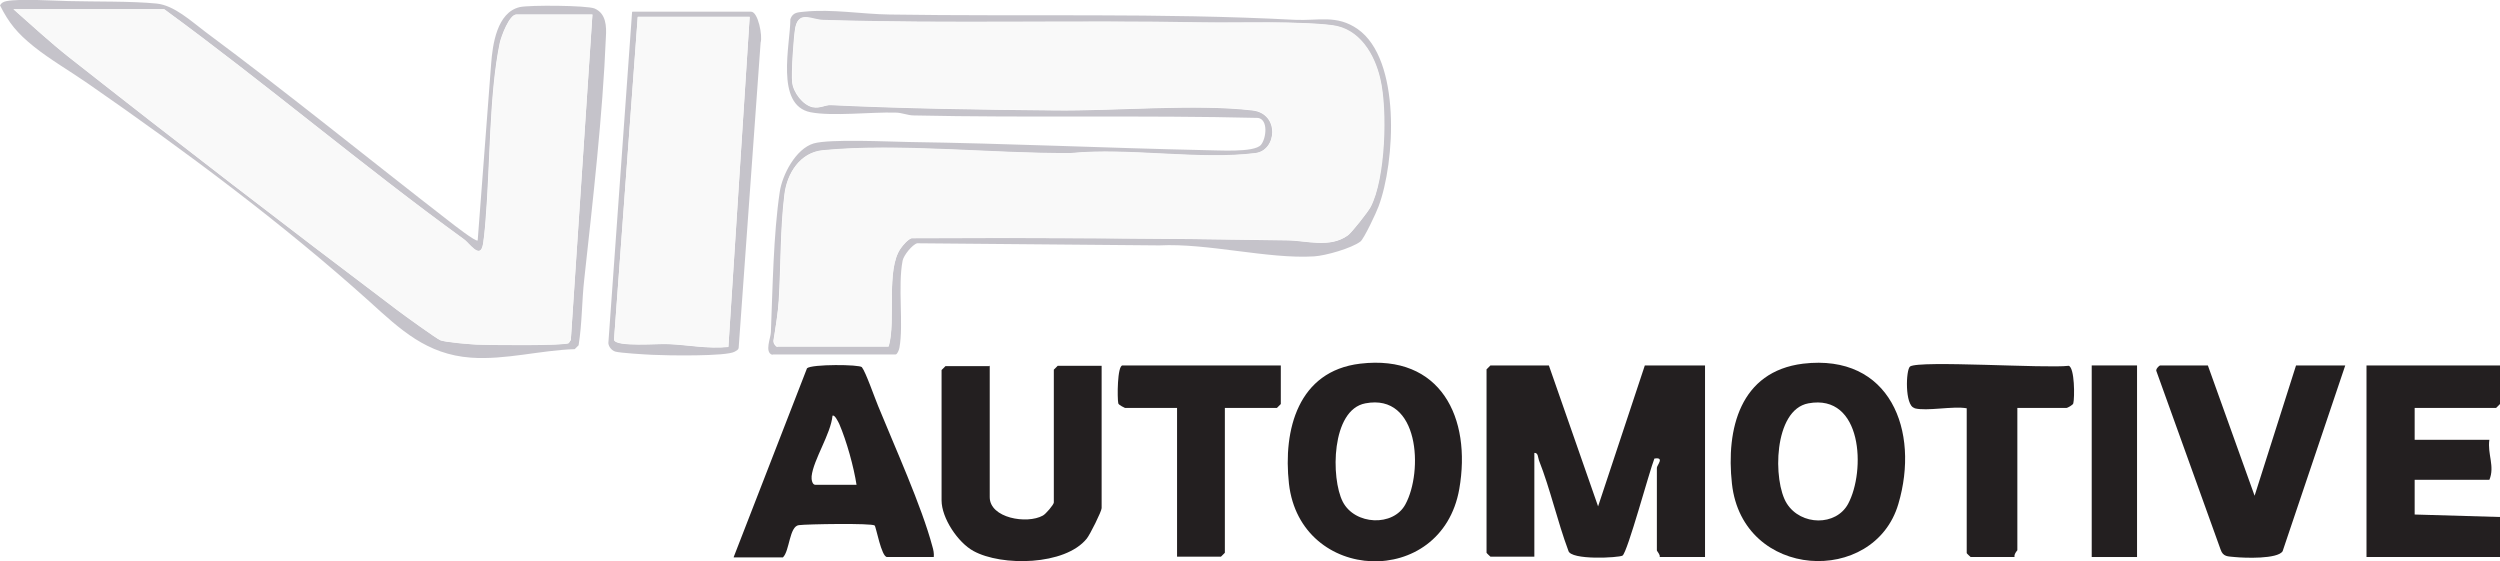
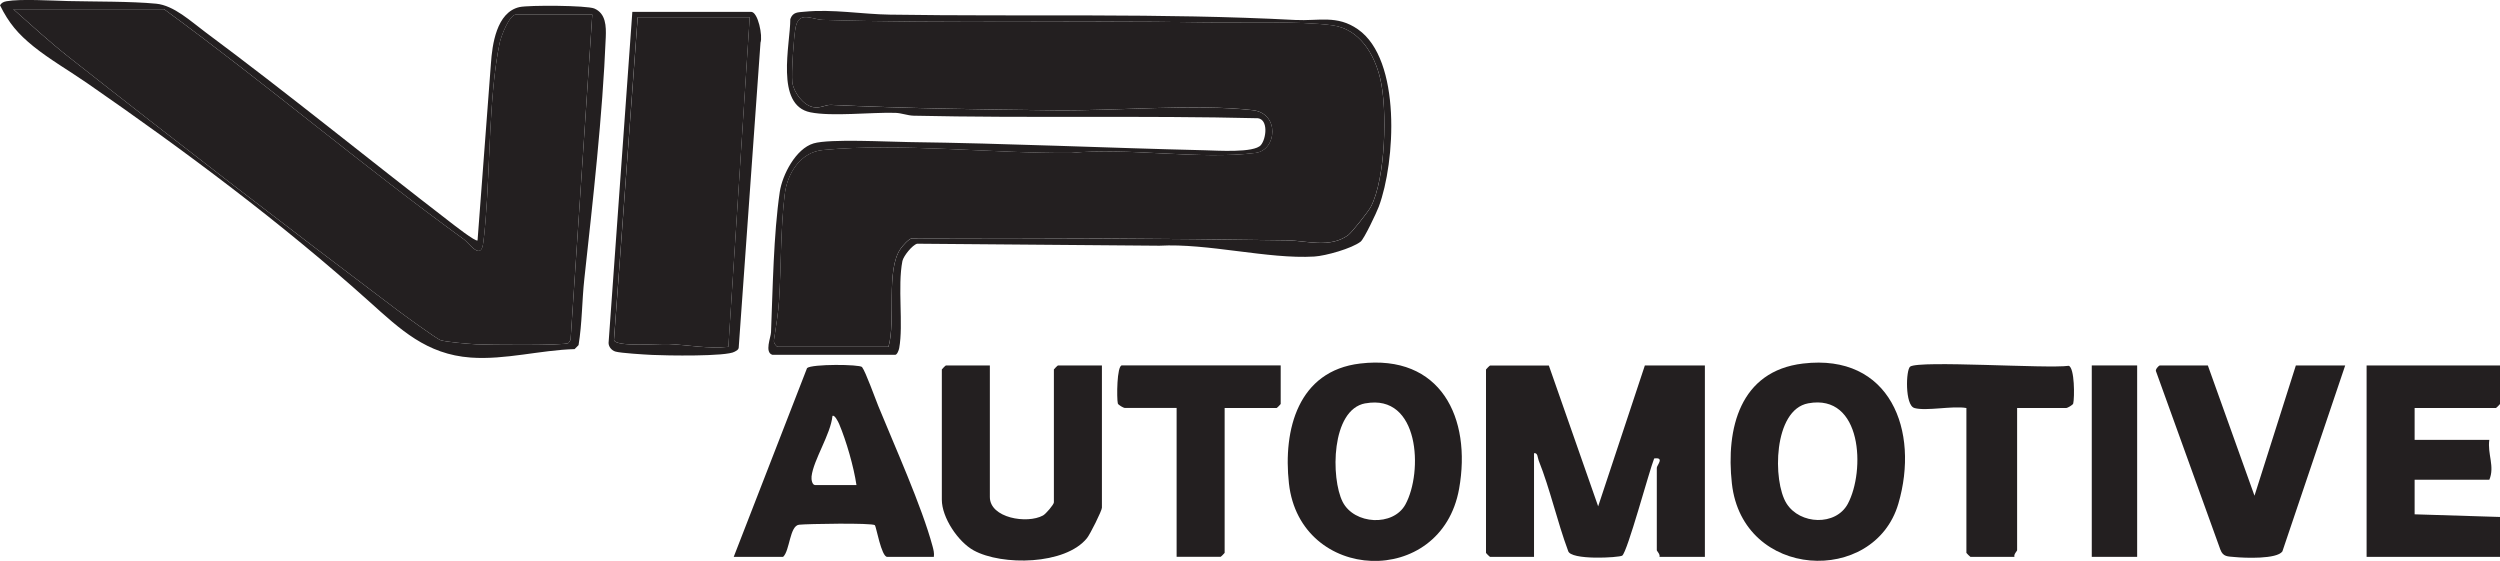
- <svg xmlns="http://www.w3.org/2000/svg" id="Layer_2" data-name="Layer 2" viewBox="0 0 70.6 15.84">
+ <svg xmlns="http://www.w3.org/2000/svg" id="Layer_2" data-name="Layer 2" viewBox="0 0 473.2 106.18">
  <defs>
    <style>
      .cls-1 {
        fill: #231f20;
      }
- 
-       .cls-2 {
-         fill: #f9f9f9;
-       }
- 
-       .cls-3 {
-         fill: #c5c3ca;
-       }
    </style>
  </defs>
  <g id="Layer_1-2" data-name="Layer 1">
    <g>
-       <path class="cls-1" d="M43.74,10.32l1.39,3.98,1.32-3.98h1.7v5.41h-1.28c.02-.07-.08-.16-.08-.19v-2.33c0-.07.23-.31-.07-.26-.14.35-.76,2.65-.9,2.74-.09.06-1.47.14-1.53-.14-.31-.83-.51-1.74-.83-2.55-.03-.08-.02-.22-.13-.21v2.93h-1.24s-.11-.1-.11-.11v-5.18s.11-.11.11-.11h1.66Z" />
-       <path class="cls-1" d="M50.92,10.27c2.46-.29,3.3,1.9,2.69,3.96-.68,2.32-4.4,2.15-4.7-.57-.17-1.55.23-3.17,2.01-3.39ZM51.07,11.39c-.99.18-1.01,2.2-.61,2.83s1.39.64,1.73.01c.5-.93.41-3.12-1.12-2.84Z" />
-       <path class="cls-1" d="M38.41,10.27c2.28-.27,3.15,1.53,2.8,3.54-.5,2.83-4.49,2.66-4.81-.15-.17-1.53.26-3.18,2.01-3.39ZM38.56,11.39c-.97.18-.98,2.12-.64,2.78s1.43.71,1.77.07c.5-.92.4-3.14-1.13-2.85Z" />
-       <path class="cls-1" d="M20.72,15.73l2.07-5.33c.13-.12,1.49-.11,1.55-.03.11.14.36.86.46,1.1.46,1.13,1.23,2.83,1.53,3.96.03.1.05.2.04.3h-1.32c-.16,0-.31-.86-.35-.89-.08-.07-1.92-.04-2.14-.01-.27.03-.26.73-.45.91h-1.39ZM24.19,13.7c-.08-.52-.28-1.24-.49-1.73-.03-.06-.13-.27-.19-.23-.05.52-.54,1.24-.59,1.71-.01.09.02.24.1.24h1.17Z" />
-       <path class="cls-1" d="M70.6,10.32v1.09s-.11.11-.11.11h-2.3v.9h2.11c-.06.4.16.75,0,1.13h-2.11v.98s2.41.07,2.41.07v1.13h-3.77v-5.41h3.77Z" />
-       <path class="cls-1" d="M27.95,10.32v3.72c0,.59,1.05.77,1.5.52.08-.04.31-.31.31-.37v-3.75s.11-.11.11-.11h1.24v4.02c0,.09-.33.75-.42.86-.61.76-2.4.79-3.2.35-.44-.24-.9-.93-.9-1.43v-3.68s.11-.11.11-.11h1.24Z" />
-       <path class="cls-3" d="M21.81,10.02c-.23-.07-.04-.49-.04-.64.05-1.24.07-2.76.25-3.96.07-.48.45-1.22.96-1.37.46-.13,2.1-.05,2.68-.04,2.78.04,5.58.17,8.36.23.35,0,1.4.08,1.59-.15.15-.18.21-.71-.08-.76-3.24-.08-6.49,0-9.72-.07-.18,0-.34-.08-.52-.08-.69-.02-1.78.11-2.4-.01-1.01-.2-.57-1.92-.57-2.63.07-.2.22-.19.39-.21.8-.08,1.63.07,2.41.08,3.81.06,7.66-.05,11.45.15.67.03,1.18-.15,1.77.26,1.23.86,1.06,3.76.59,5.01-.06.17-.41.91-.51.99-.25.19-.98.4-1.31.42-1.3.08-3.01-.38-4.37-.31l-6.84-.06c-.14.04-.38.34-.41.49-.14.72.03,1.8-.09,2.46-.01.06-.06.19-.11.19h-3.47ZM21.96,9.79h3.13c.22-.73-.08-2.17.34-2.77.06-.09.21-.26.31-.29,3.54-.02,7.07,0,10.61.06.53,0,1.2.23,1.71-.14.11-.08.57-.67.64-.8.41-.79.47-2.75.27-3.62-.16-.69-.58-1.4-1.35-1.51-.95-.13-2.65-.07-3.68-.08-3.57-.06-7.14.04-10.71-.07-.32,0-.67-.26-.77.2-.05.24-.12,1.31-.09,1.56.03.28.3.64.58.7.21.04.35-.07.51-.06,2.09.1,4.24.13,6.33.15,1.7.02,3.96-.19,5.58,0,.77.09.69,1.13.08,1.21-1.58.2-3.58-.16-5.21,0-2.2.02-4.83-.29-7.01-.08-.64.06-1.01.65-1.08,1.25-.12.97-.1,2.02-.16,2.99-.02.35-.09.78-.15,1.13-.01.07.06.17.11.18Z" />
-       <path class="cls-1" d="M62.35,10.32l1.32,3.68,1.17-3.68h1.39l-1.77,5.25c-.15.22-1.06.19-1.36.16-.18-.02-.32,0-.39-.21l-1.81-5.03c-.04-.06.08-.17.1-.17h1.36Z" />
-       <path class="cls-3" d="M13.49,6.79l.38-4.99c.04-.53.16-1.45.81-1.6.26-.06,1.9-.05,2.11.04.33.14.34.51.32.81-.09,2.21-.37,4.63-.61,6.83-.07.61-.06,1.25-.16,1.87l-.11.11c-.97.03-1.96.31-2.93.24-1.25-.09-1.99-.79-2.86-1.58-2.48-2.23-5.23-4.27-7.97-6.17-.49-.34-1.06-.67-1.52-1.04S.25.65,0,.15C.05.07.1.05.19.03c.39-.07,1.29-.01,1.74,0,.75.02,1.78,0,2.49.07.5.05.98.5,1.38.8,2.33,1.73,4.6,3.58,6.9,5.36.09.07.74.58.79.53ZM16.73.41h-2.15c-.2,0-.43.62-.47.81-.3,1.45-.27,3.48-.4,5.01-.01.16-.05.63-.09.74-.1.32-.38-.11-.52-.21C10.22,4.67,7.51,2.36,4.63.26H.38c.51.45,1.03.93,1.56,1.35,3.03,2.39,6.21,4.83,9.27,7.14.17.13,1.12.82,1.23.86.15.05.8.11,1.01.12.32.02,2.5.04,2.61-.04l.06-.09.61-9.19Z" />
-       <path class="cls-1" d="M54.06,11.52c-.27-.07-.24-1.08-.12-1.17.26-.18,3.86.06,4.48-.02.17.05.17.9.13,1.06-.01.05-.17.13-.19.13h-1.39v4.02s-.1.11-.08.19h-1.24s-.11-.1-.11-.11v-4.09c-.39-.07-1.13.09-1.47,0Z" />
-       <path class="cls-1" d="M36.17,10.32v1.09s-.11.11-.11.11h-1.47v4.09s-.11.11-.11.11h-1.24v-4.2h-1.47s-.18-.08-.19-.13c-.03-.14-.03-1.07.12-1.07h4.48Z" />
-       <rect class="cls-1" x="59.07" y="10.32" width="1.28" height="5.41" />
-       <path class="cls-3" d="M17.86.33h3.35c.2,0,.33.69.27.87l-.62,8.62c-.01.07-.07.08-.11.11-.23.14-1.94.11-2.33.09-.21-.01-.89-.05-1.04-.09-.1-.03-.19-.13-.2-.24l.67-9.35ZM21.17.48h-3.16l-.67,9.12c.05.21,1.27.1,1.54.12.55.02,1.12.14,1.69.08l.6-9.31Z" />
-       <path class="cls-2" d="M21.96,9.79s-.12-.11-.11-.18c.05-.35.12-.78.15-1.13.06-.97.04-2.03.16-2.99.07-.6.44-1.19,1.08-1.25,2.18-.21,4.8.1,7.01.08,1.62-.16,3.63.2,5.21,0,.61-.08.69-1.12-.08-1.21-1.62-.19-3.88.02-5.58,0-2.09-.02-4.24-.05-6.33-.15-.16,0-.3.1-.51.06-.28-.05-.55-.42-.58-.7-.03-.25.04-1.32.09-1.56.1-.47.45-.21.77-.2,3.56.11,7.14,0,10.71.07,1.04.02,2.73-.04,3.68.08.77.1,1.19.82,1.35,1.51.21.87.15,2.83-.27,3.62-.07.14-.54.73-.64.8-.52.37-1.18.15-1.71.14-3.54-.05-7.07-.07-10.61-.06-.1.03-.25.2-.31.29-.43.6-.13,2.05-.34,2.77h-3.13Z" />
-       <path class="cls-2" d="M16.73.41l-.61,9.19-.06.09c-.11.07-2.29.05-2.61.04-.21-.01-.86-.06-1.01-.12-.1-.04-1.06-.73-1.23-.86C8.15,6.44,4.98,4,1.94,1.61,1.41,1.19.89.71.38.26h4.26c2.87,2.1,5.59,4.41,8.47,6.5.14.1.43.53.52.21.03-.11.07-.58.09-.74.13-1.53.1-3.56.4-5.01.04-.19.27-.81.47-.81h2.15Z" />
-       <path class="cls-2" d="M21.17.48l-.6,9.31c-.57.06-1.15-.05-1.69-.08-.27-.01-1.49.09-1.54-.12l.67-9.12h3.16Z" />
+       <path class="cls-1" d="M293.16,69.17l9.34,26.67,8.84-26.67h11.36v36.23h-8.59c.16-.49-.51-1.09-.51-1.26v-15.6c0-.46,1.54-2.05-.5-1.76-.93,2.31-5.07,17.73-6.05,18.39-.57.38-9.82.93-10.24-.91-2.06-5.53-3.39-11.64-5.57-17.1-.22-.54-.14-1.5-.88-1.38v19.63h-8.33c-.05,0-.76-.7-.76-.75v-34.72c0-.05.7-.75.76-.75h11.11Z" />
+       <path class="cls-1" d="M341.28,68.81c16.51-1.96,22.09,12.73,18.04,26.53-4.56,15.53-29.49,14.39-31.51-3.83-1.15-10.4,1.51-21.28,13.47-22.7ZM342.26,76.34c-6.63,1.22-6.76,14.74-4.11,18.95,2.54,4.04,9.34,4.29,11.6.08,3.33-6.22,2.76-20.92-7.49-19.03Z" />
+       <path class="cls-1" d="M257.44,68.81c15.27-1.82,21.13,10.28,18.74,23.7-3.38,18.94-30.11,17.81-32.21-1-1.14-10.24,1.76-21.31,13.47-22.7ZM258.43,76.34c-6.52,1.2-6.54,14.2-4.3,18.64,2.19,4.32,9.58,4.73,11.89.5,3.35-6.14,2.69-21.02-7.59-19.13Z" />
+       <path class="cls-1" d="M138.88,105.4l13.88-35.73c.9-.8,10-.72,10.41-.19.71.95,2.42,5.78,3.08,7.39,3.1,7.59,8.23,18.97,10.26,26.51.18.68.35,1.31.25,2.02h-8.84c-1.09,0-2.08-5.77-2.32-5.99-.54-.47-12.87-.26-14.36-.09-1.78.21-1.74,4.92-3.01,6.08h-9.34ZM162.11,91.81c-.51-3.46-1.91-8.32-3.28-11.57-.18-.43-.88-1.8-1.26-1.51-.35,3.5-3.6,8.3-3.96,11.45-.07.61.13,1.63.67,1.63h7.83Z" />
+       <path class="cls-1" d="M473.2,69.17v7.3c0,.05-.7.75-.76.75h-15.4v6.04h14.14c-.39,2.67,1.07,5.02,0,7.55h-14.14v6.54s16.16.5,16.16.5v7.55h-25.25v-36.23h25.25Z" />
+       <path class="cls-1" d="M187.36,69.17v24.91c0,3.97,7.05,5.14,10.06,3.49.54-.29,2.06-2.08,2.06-2.48v-25.16c0-.05.7-.75.76-.75h8.33v26.92c0,.57-2.24,5.03-2.82,5.75-4.1,5.1-16.11,5.26-21.45,2.33-2.97-1.63-6.03-6.23-6.03-9.59v-24.66c0-.05.7-.75.76-.75h8.33Z" />
+       <path class="cls-1" d="M146.2,67.16c-1.53-.47-.29-3.3-.26-4.28.33-8.28.47-18.47,1.65-26.53.48-3.25,3.03-8.21,6.41-9.21,3.05-.9,14.04-.3,17.97-.25,18.62.24,37.41,1.11,56.02,1.55,2.33.05,9.38.55,10.67-.98,1.03-1.22,1.43-4.79-.55-5.08-21.7-.53-43.47,0-65.17-.48-1.19-.03-2.3-.51-3.49-.54-4.6-.13-11.93.73-16.06-.1-6.74-1.35-3.8-12.87-3.8-17.65.48-1.36,1.45-1.27,2.65-1.39,5.35-.53,10.9.47,16.17.55,25.54.4,51.31-.33,76.76,1.01,4.46.23,7.89-1,11.86,1.77,8.27,5.77,7.08,25.18,3.95,33.56-.42,1.12-2.78,6.12-3.44,6.63-1.66,1.29-6.6,2.69-8.79,2.82-8.69.52-20.19-2.56-29.29-2.05l-45.87-.38c-.93.27-2.56,2.31-2.78,3.27-.95,4.82.21,12.04-.61,16.5-.08.42-.4,1.26-.76,1.26h-23.23ZM147.21,65.65h20.96c1.44-4.86-.55-14.53,2.31-18.58.42-.59,1.43-1.75,2.09-1.95,23.74-.11,47.4.03,71.12.38,3.58.05,8.02,1.53,11.47-.97.72-.52,3.83-4.46,4.32-5.39,2.78-5.26,3.16-18.42,1.78-24.24-1.1-4.63-3.9-9.4-9.05-10.1-6.38-.86-17.73-.45-24.68-.57-23.9-.41-47.88.29-71.75-.46-2.13-.07-4.49-1.77-5.17,1.35-.36,1.63-.83,8.81-.63,10.47.22,1.85,2.04,4.32,3.92,4.69,1.43.28,2.34-.48,3.42-.42,13.99.66,28.39.87,42.4,1.03,11.43.13,26.55-1.28,37.4-.03,5.15.59,4.6,7.57.52,8.09-10.57,1.35-24.01-1.08-34.89,0-14.77.13-32.39-1.95-46.97-.55-4.28.41-6.75,4.39-7.24,8.38-.8,6.48-.66,13.56-1.07,20.07-.15,2.37-.61,5.23-.98,7.6-.08.44.41,1.11.73,1.21Z" />
+       <path class="cls-1" d="M417.9,69.17l8.83,24.66,7.83-24.66h9.34l-11.89,35.2c-1.03,1.49-7.13,1.26-9.1,1.06-1.24-.12-2.12-.01-2.64-1.4l-12.16-33.69c-.27-.39.56-1.17.68-1.17h9.09Z" />
+       <path class="cls-1" d="M90.39,45.52l2.53-33.46c.24-3.58,1.05-9.74,5.41-10.72,1.75-.39,12.75-.33,14.16.27,2.21.94,2.25,3.39,2.17,5.43-.6,14.82-2.45,31.02-4.06,45.78-.45,4.12-.41,8.38-1.09,12.5l-.75.76c-6.48.18-13.15,2.07-19.65,1.6-8.39-.6-13.33-5.32-19.18-10.57-16.64-14.94-35.02-28.63-53.43-41.37-3.31-2.29-7.12-4.5-10.18-6.97C3.41,6.41,1.67,4.38,0,.99.34.49.67.34,1.26.23c2.6-.47,8.65-.1,11.64-.03,5.01.12,11.91.04,16.67.5,3.36.33,6.57,3.36,9.27,5.36,15.64,11.62,30.83,24.02,46.28,35.91.59.45,4.97,3.91,5.29,3.53ZM112.11,2.75h-14.39c-1.33,0-2.89,4.16-3.15,5.42-2,9.75-1.81,23.35-2.66,33.58-.09,1.07-.36,4.24-.58,4.96-.64,2.16-2.57-.72-3.5-1.39C68.52,31.32,50.31,15.81,31.06,1.74H2.52c3.41,3.03,6.91,6.23,10.48,9.04,20.34,16.03,41.62,32.4,62.11,47.84,1.15.87,7.53,5.5,8.23,5.75,1.03.37,5.35.72,6.78.8,2.15.12,16.76.26,17.48-.24l.4-.61,4.11-61.57Z" />
+       <path class="cls-1" d="M362.35,77.22c-1.8-.5-1.61-7.26-.79-7.83,1.76-1.22,25.9.42,30.01-.15,1.13.37,1.11,6.04.85,7.13-.07.3-1.11.85-1.28.85h-9.34v26.92c0,.17-.67.76-.51,1.26h-8.33c-.05,0-.76-.7-.76-.75v-27.42c-2.62-.47-7.57.63-9.85,0Z" />
+       <path class="cls-1" d="M242.41,69.17v7.3c0,.05-.7.75-.76.75h-9.85v27.42c0,.05-.7.75-.76.75h-8.33v-28.18h-9.85c-.17,0-1.21-.55-1.28-.85-.22-.94-.2-7.2.78-7.2h30.05Z" />
+       <rect class="cls-1" x="395.93" y="69.17" width="8.59" height="36.23" />
+       <path class="cls-1" d="M119.69,2.24h22.47c1.34,0,2.23,4.62,1.79,5.81l-4.13,57.78c-.09.44-.44.54-.77.74-1.53.94-13.01.74-15.6.61-1.44-.07-5.94-.34-6.94-.63-.7-.2-1.3-.86-1.32-1.63l4.5-62.69ZM141.91,3.25h-21.21l-4.49,61.1c.33,1.39,8.5.69,10.31.77,3.66.16,7.53.95,11.34.53l4.04-62.4Z" />
+       <path class="cls-1" d="M147.21,65.65c-.33-.1-.81-.77-.73-1.21.37-2.38.83-5.24.98-7.6.41-6.51.27-13.59,1.07-20.07.49-3.99,2.96-7.97,7.24-8.38,14.58-1.4,32.2.68,46.97.55,10.88-1.07,24.32,1.36,34.89,0,4.08-.52,4.63-7.5-.52-8.09-10.86-1.25-25.98.17-37.4.03-14.01-.16-28.41-.37-42.4-1.03-1.08-.05-1.99.7-3.42.42-1.88-.36-3.69-2.84-3.92-4.69-.2-1.66.27-8.83.63-10.47.68-3.12,3.04-1.42,5.17-1.35,23.88.75,47.85.05,71.75.46,6.95.12,18.31-.3,24.68.57,5.15.7,7.95,5.47,9.05,10.1,1.39,5.82,1,18.97-1.78,24.24-.49.93-3.61,4.87-4.32,5.39-3.46,2.5-7.89,1.02-11.47.97-23.73-.35-47.38-.49-71.12-.38-.66.19-1.67,1.35-2.09,1.95-2.85,4.05-.87,13.72-2.31,18.58h-20.96Z" />
+       <path class="cls-1" d="M112.11,2.75l-4.11,61.57-.4.61c-.72.5-15.33.36-17.48.24-1.43-.08-5.74-.43-6.78-.8-.7-.25-7.08-4.88-8.23-5.75C54.63,43.18,33.34,26.82,13,10.78,9.43,7.97,5.94,4.77,2.52,1.74h28.53c19.26,14.07,37.47,29.57,56.77,43.57.93.67,2.85,3.55,3.5,1.39.22-.72.49-3.89.58-4.96.85-10.22.66-23.83,2.66-33.58.26-1.25,1.82-5.42,3.15-5.42h14.39Z" />
+       <path class="cls-1" d="M141.91,3.25l-4.04,62.4c-3.81.42-7.68-.37-11.34-.53-1.81-.08-9.98.62-10.31-.77l4.49-61.1h21.21Z" />
    </g>
  </g>
</svg>
